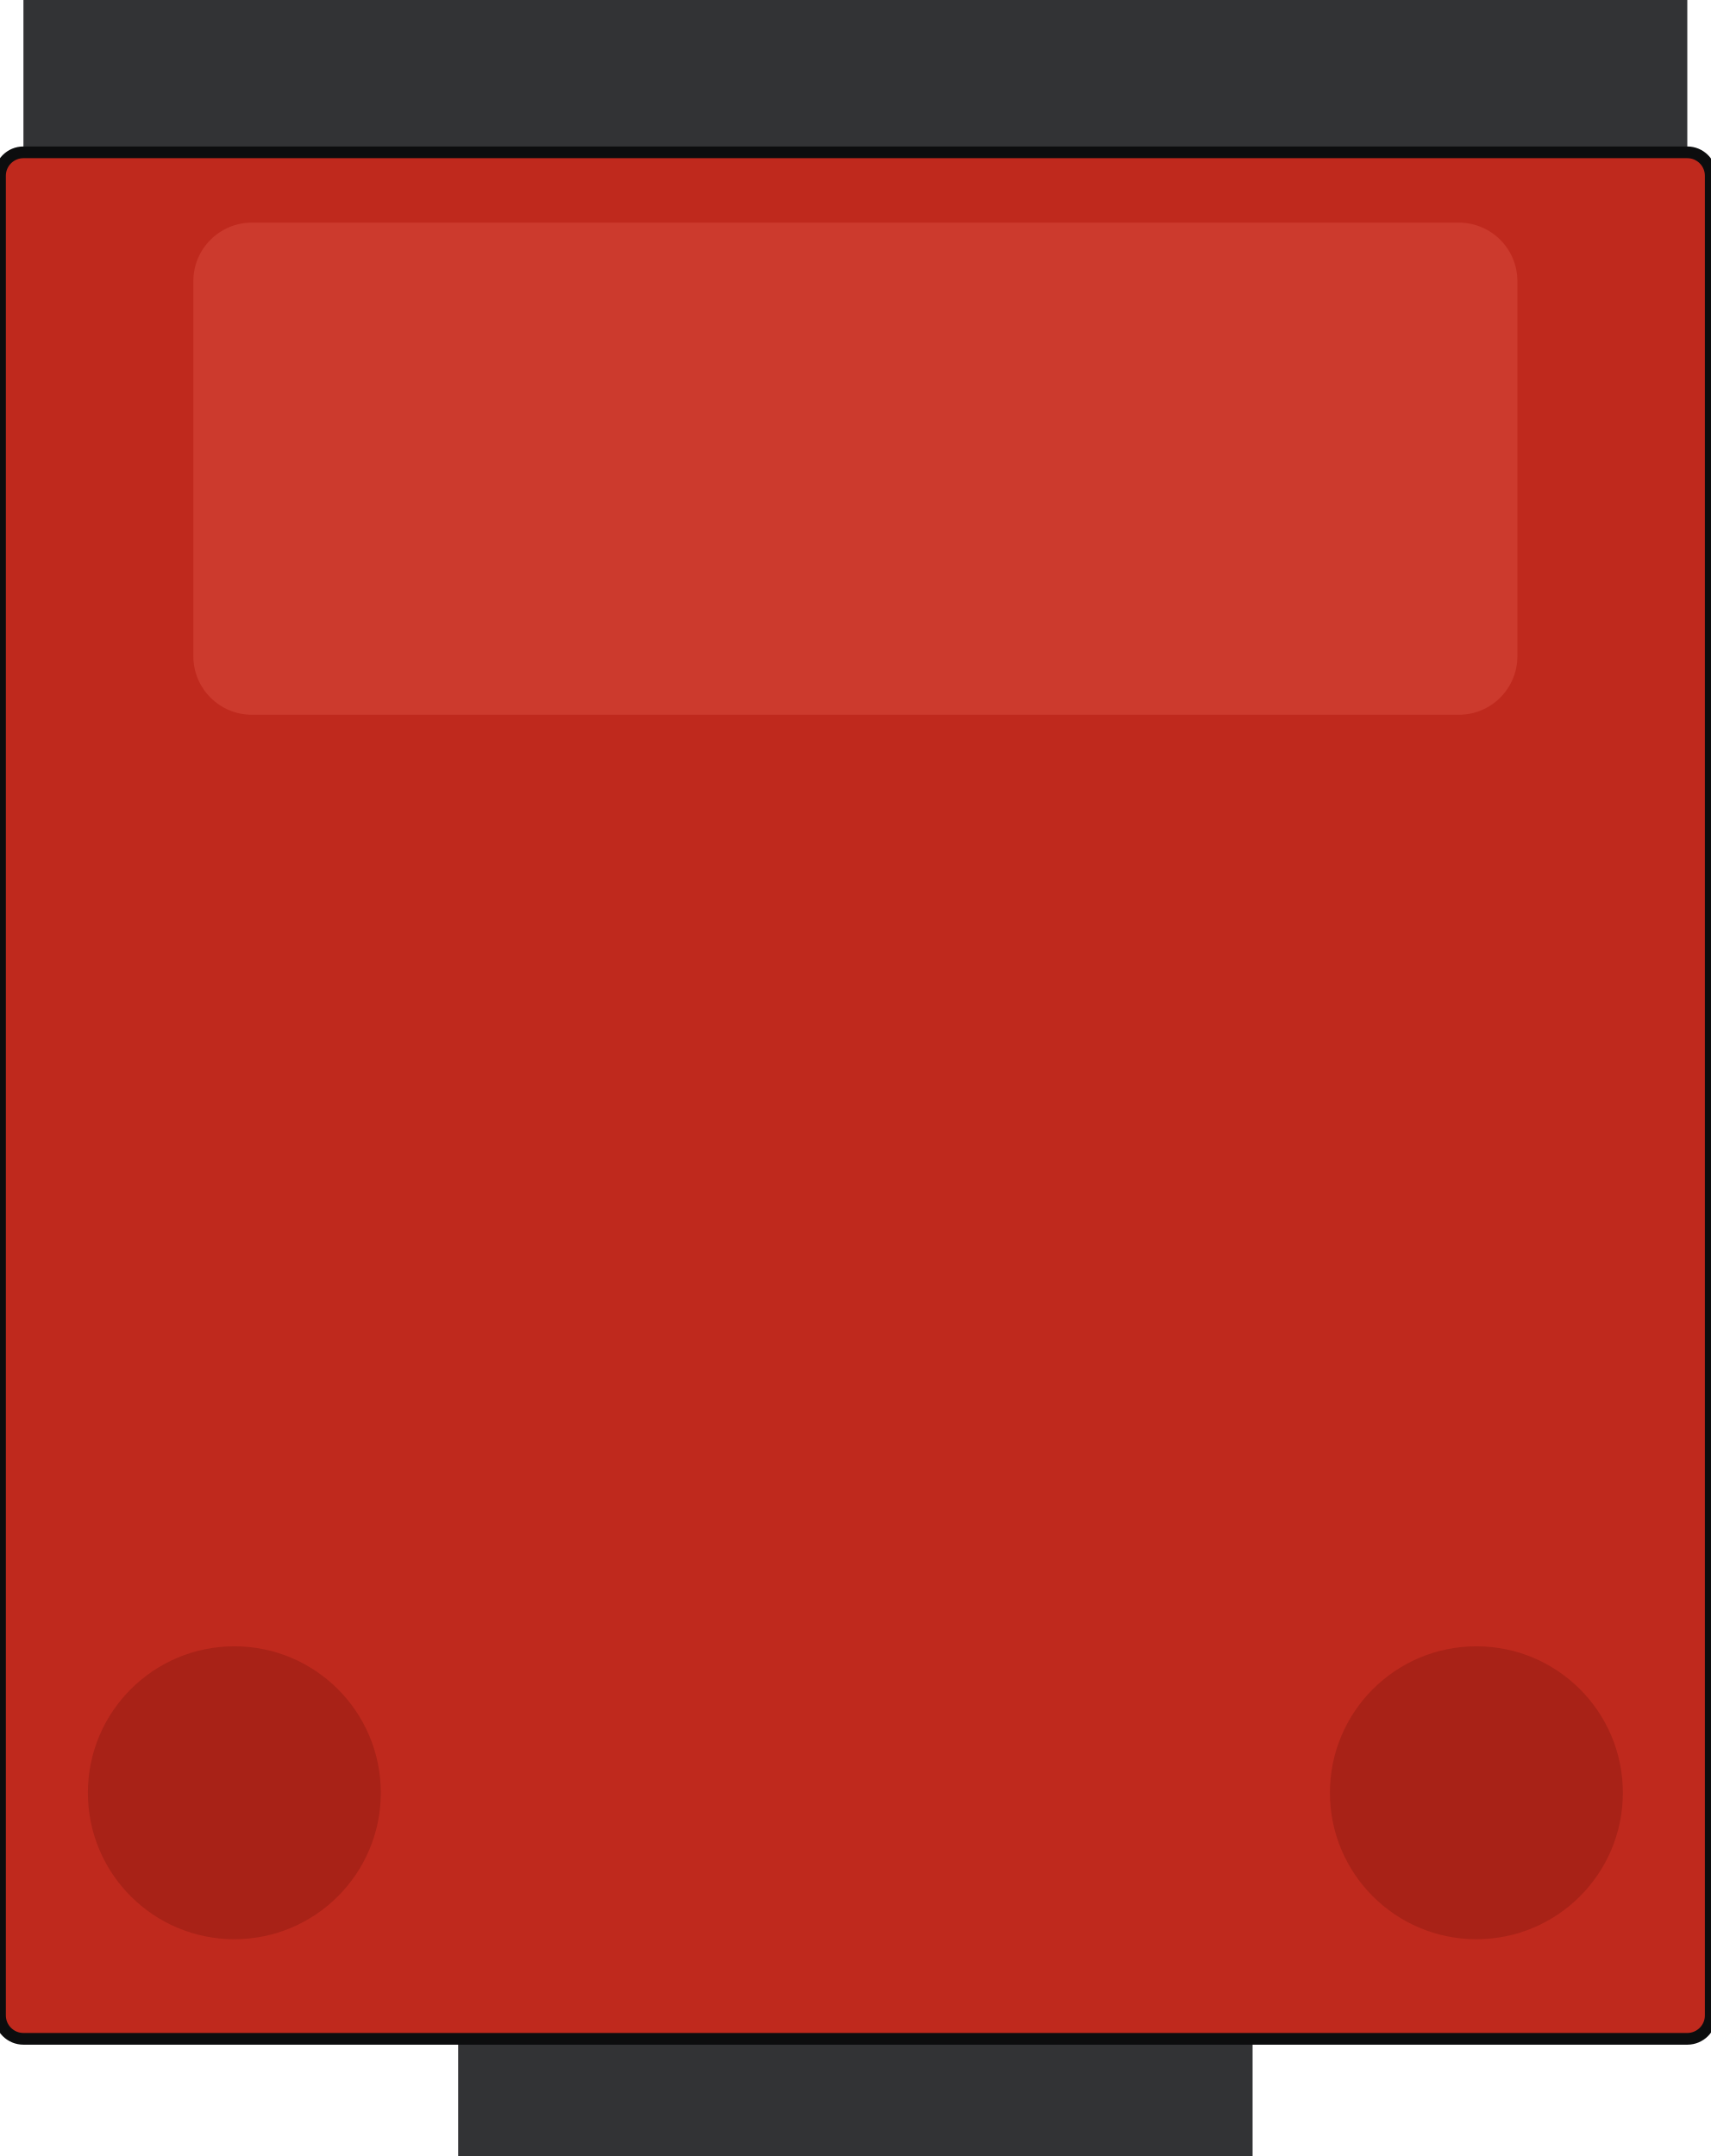
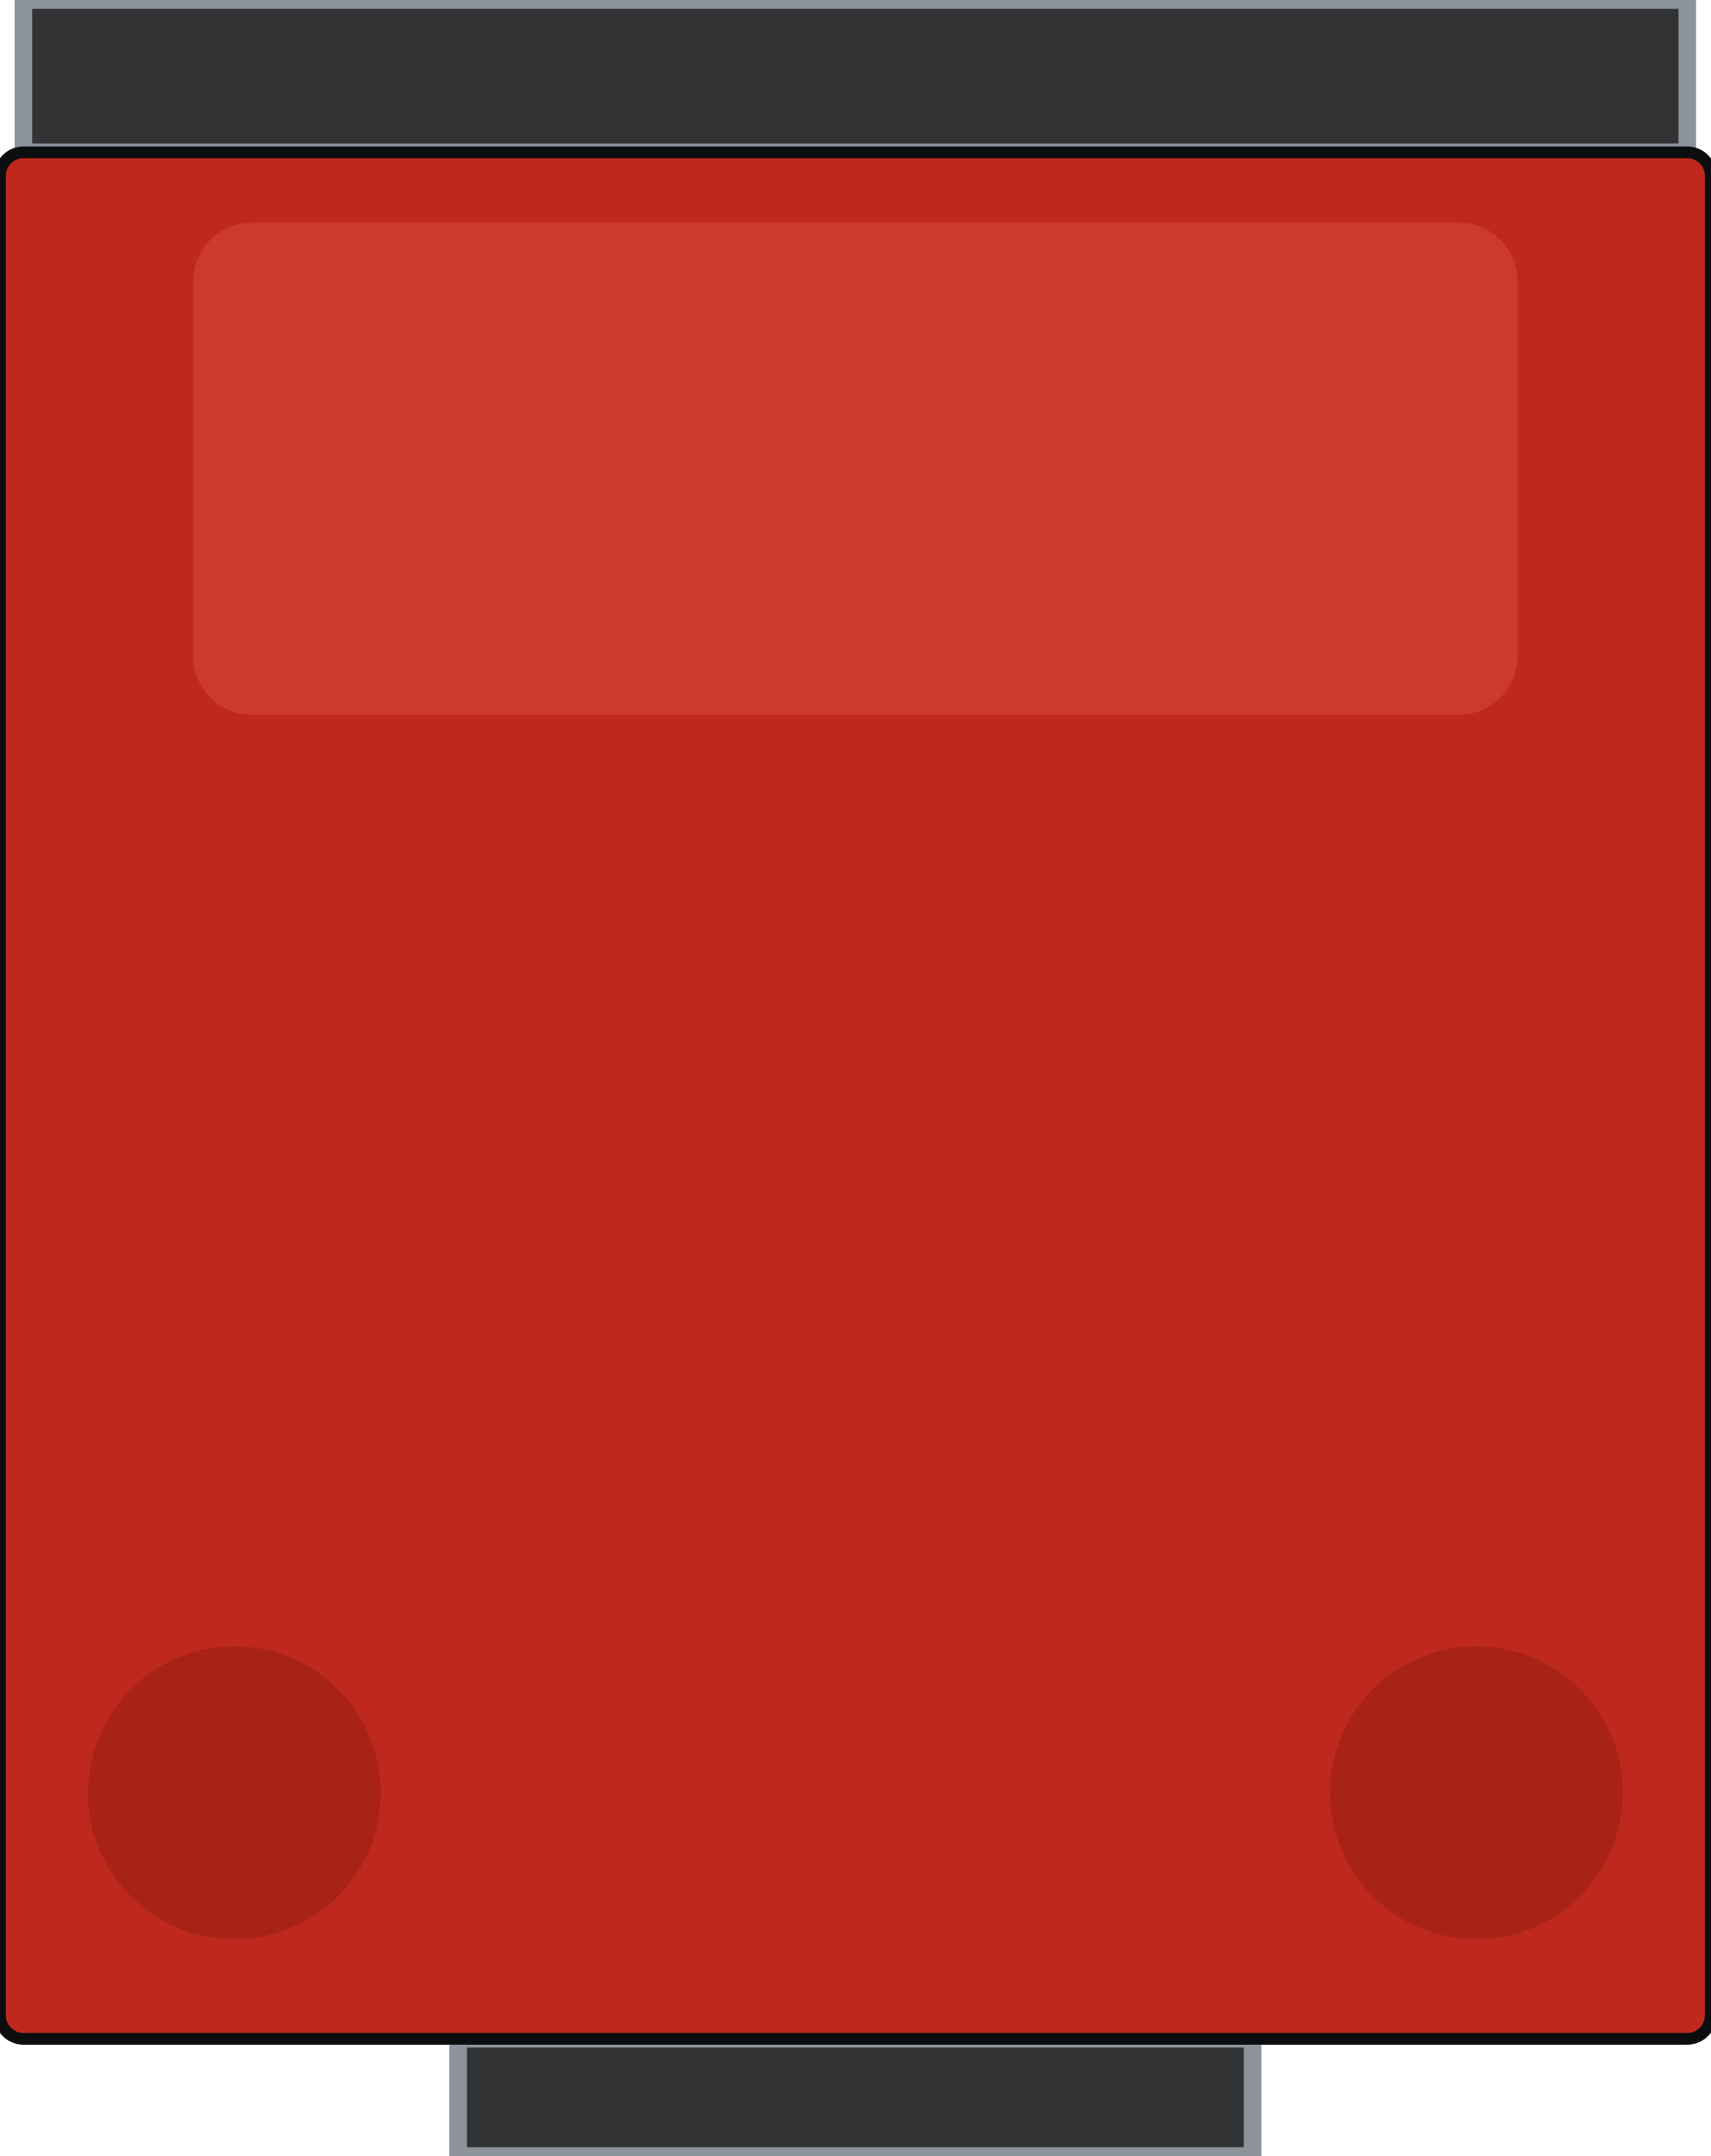
<svg xmlns="http://www.w3.org/2000/svg" width="14.6mm" height="18.4mm" viewBox="0 0 14.6 18.4">
-   <rect id="housing-top" x="0.2" y="0" width="14.2" height="1.3" fill="#323335" />
-   <rect id="housing-tab" x="3.91" y="17.4" width="6.78" height="1.0" fill="#323335" />
+   <rect id="housing-top" x="0.2" y="0" width="14.2" height="1.3" fill="#323335" stroke="#8d939a" stroke-width="0.15" />
+   <rect id="housing-tab" x="3.91" y="17.4" width="6.78" height="1.0" fill="#323335" stroke="#8d939a" stroke-width="0.15" />
  <rect id="frame" x="0" y="1.3" width="14.6" height="16.1" rx="0.2" fill="#bf291d" stroke="#0c0d0e" stroke-width="0.1" />
  <rect id="label" x="1.65" y="1.9" width="11.3" height="4.2" rx="0.5" fill="#cc3a2d" />
  <circle id="mark-left" cx="2.0" cy="15.3" r="1.25" fill="#a82217" />
  <circle id="mark-right" cx="12.6" cy="15.3" r="1.25" fill="#a82217" />
</svg>
